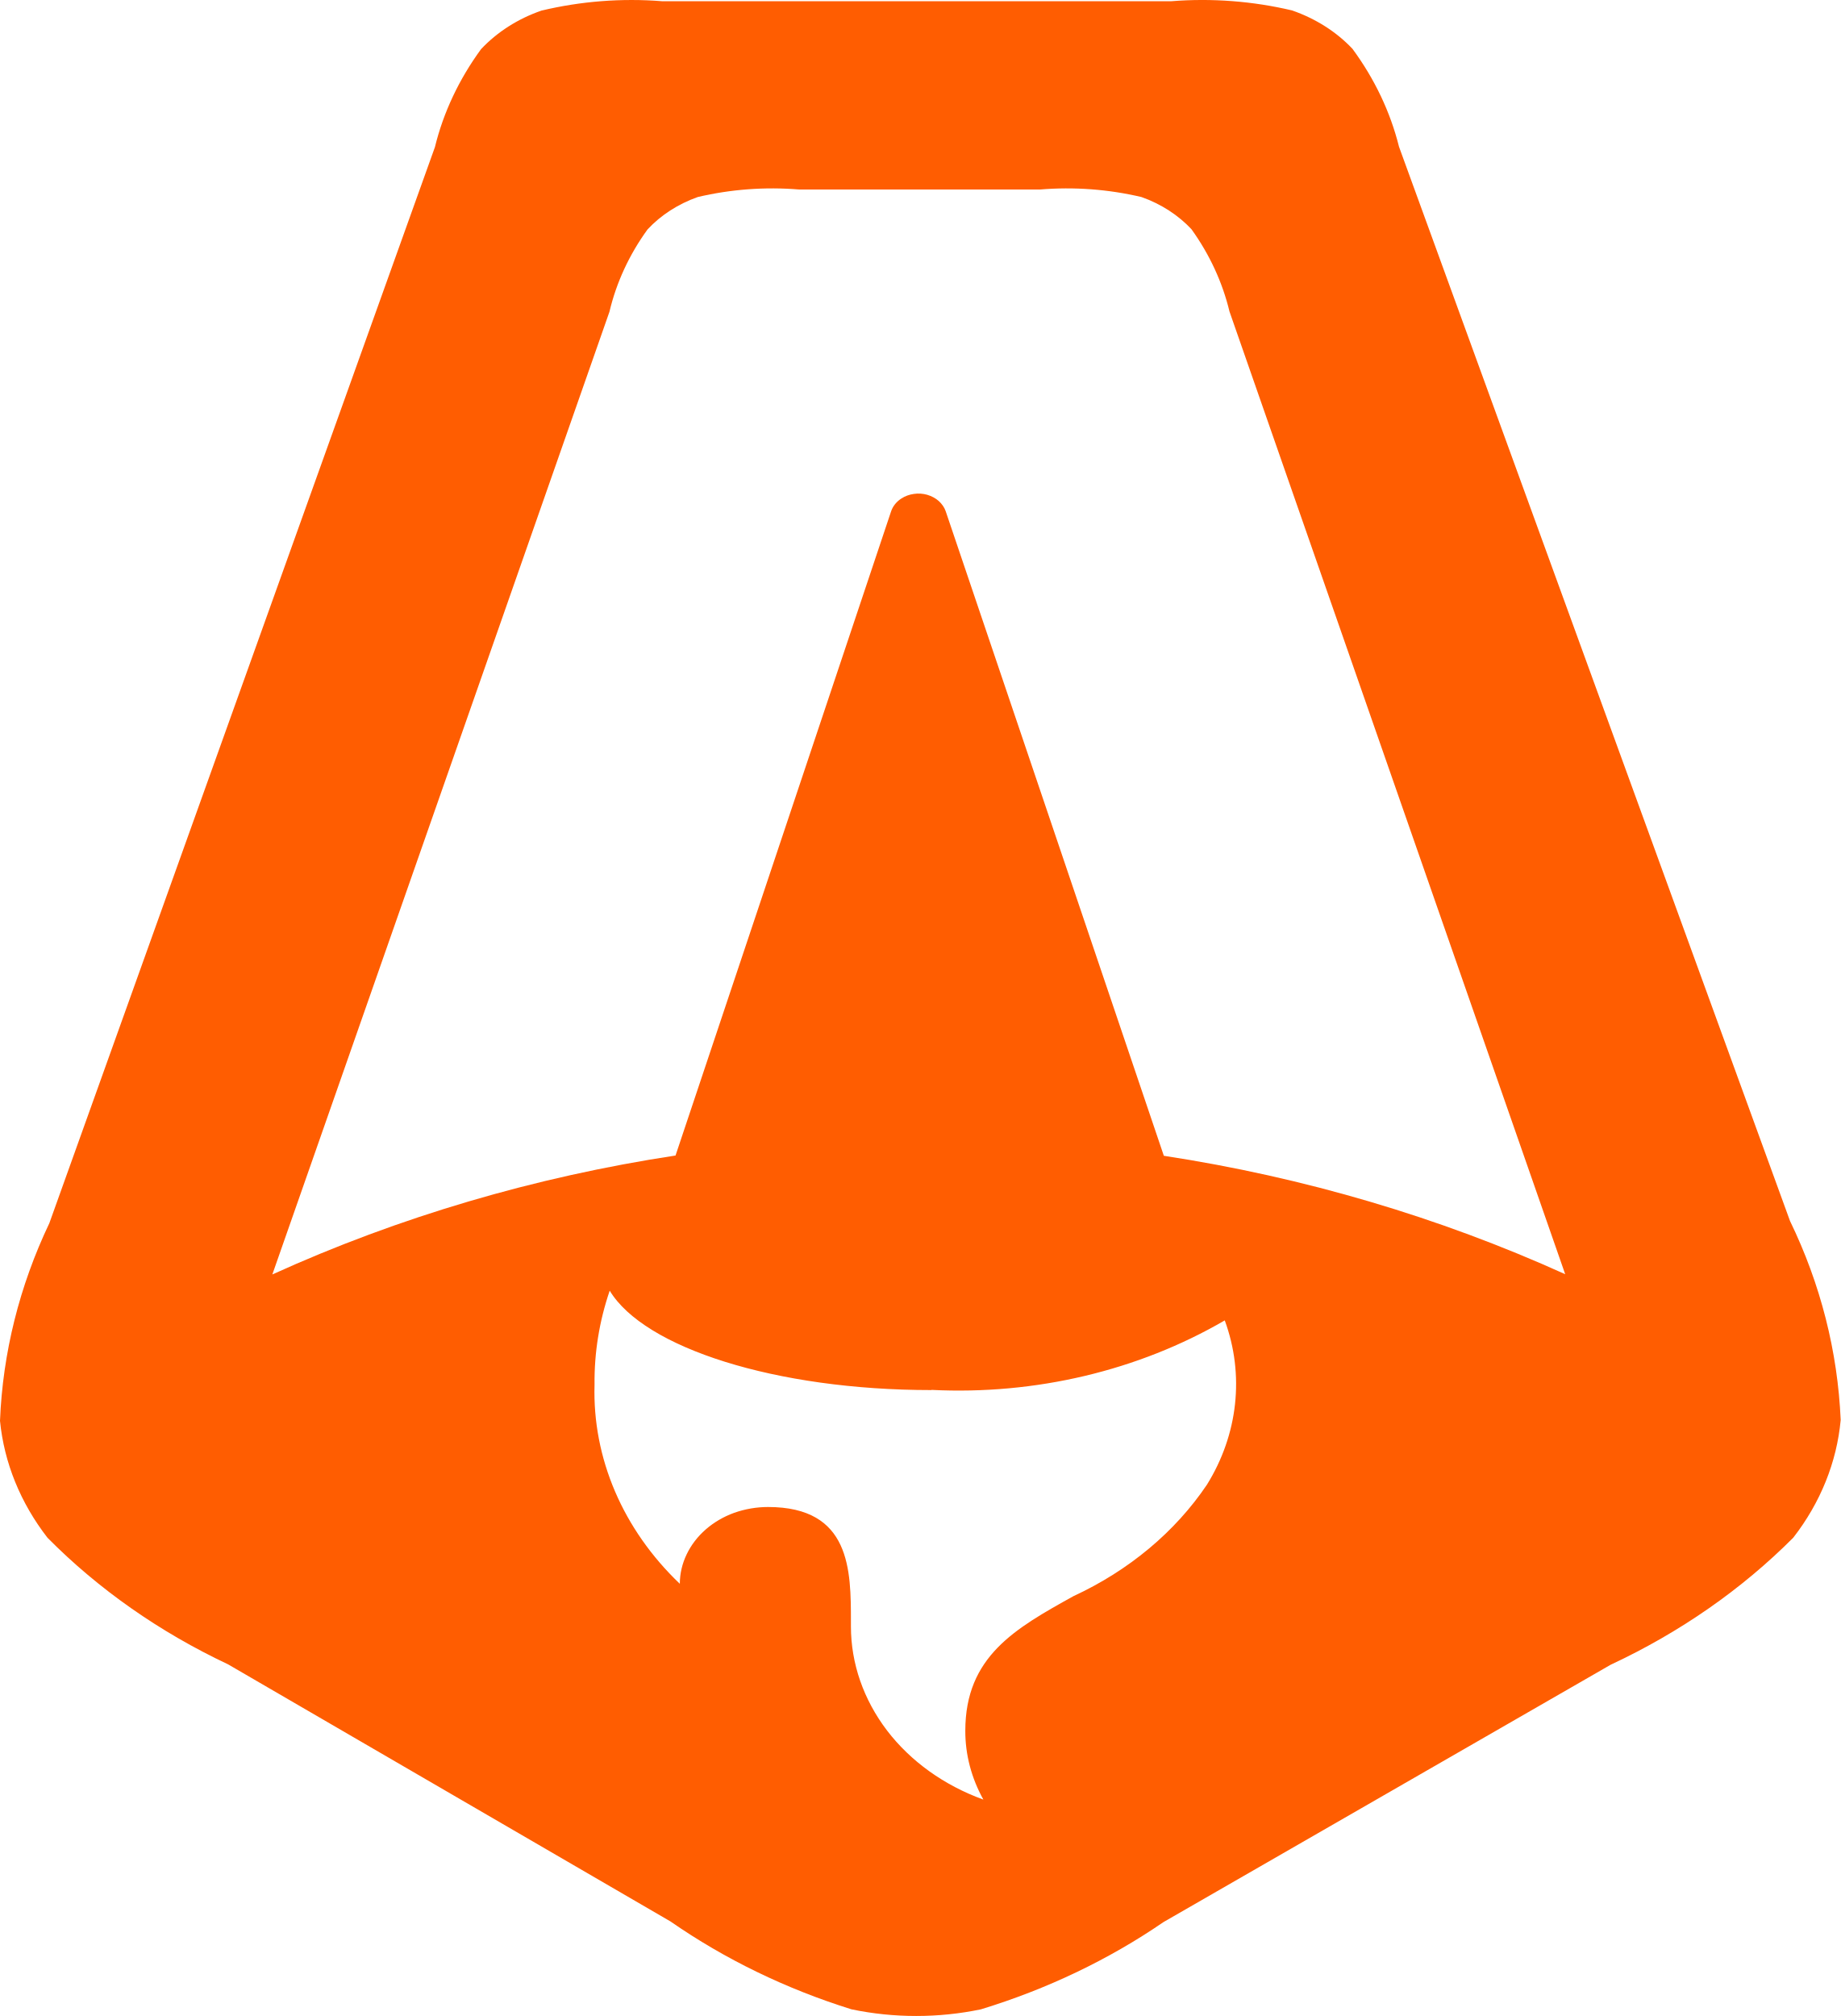
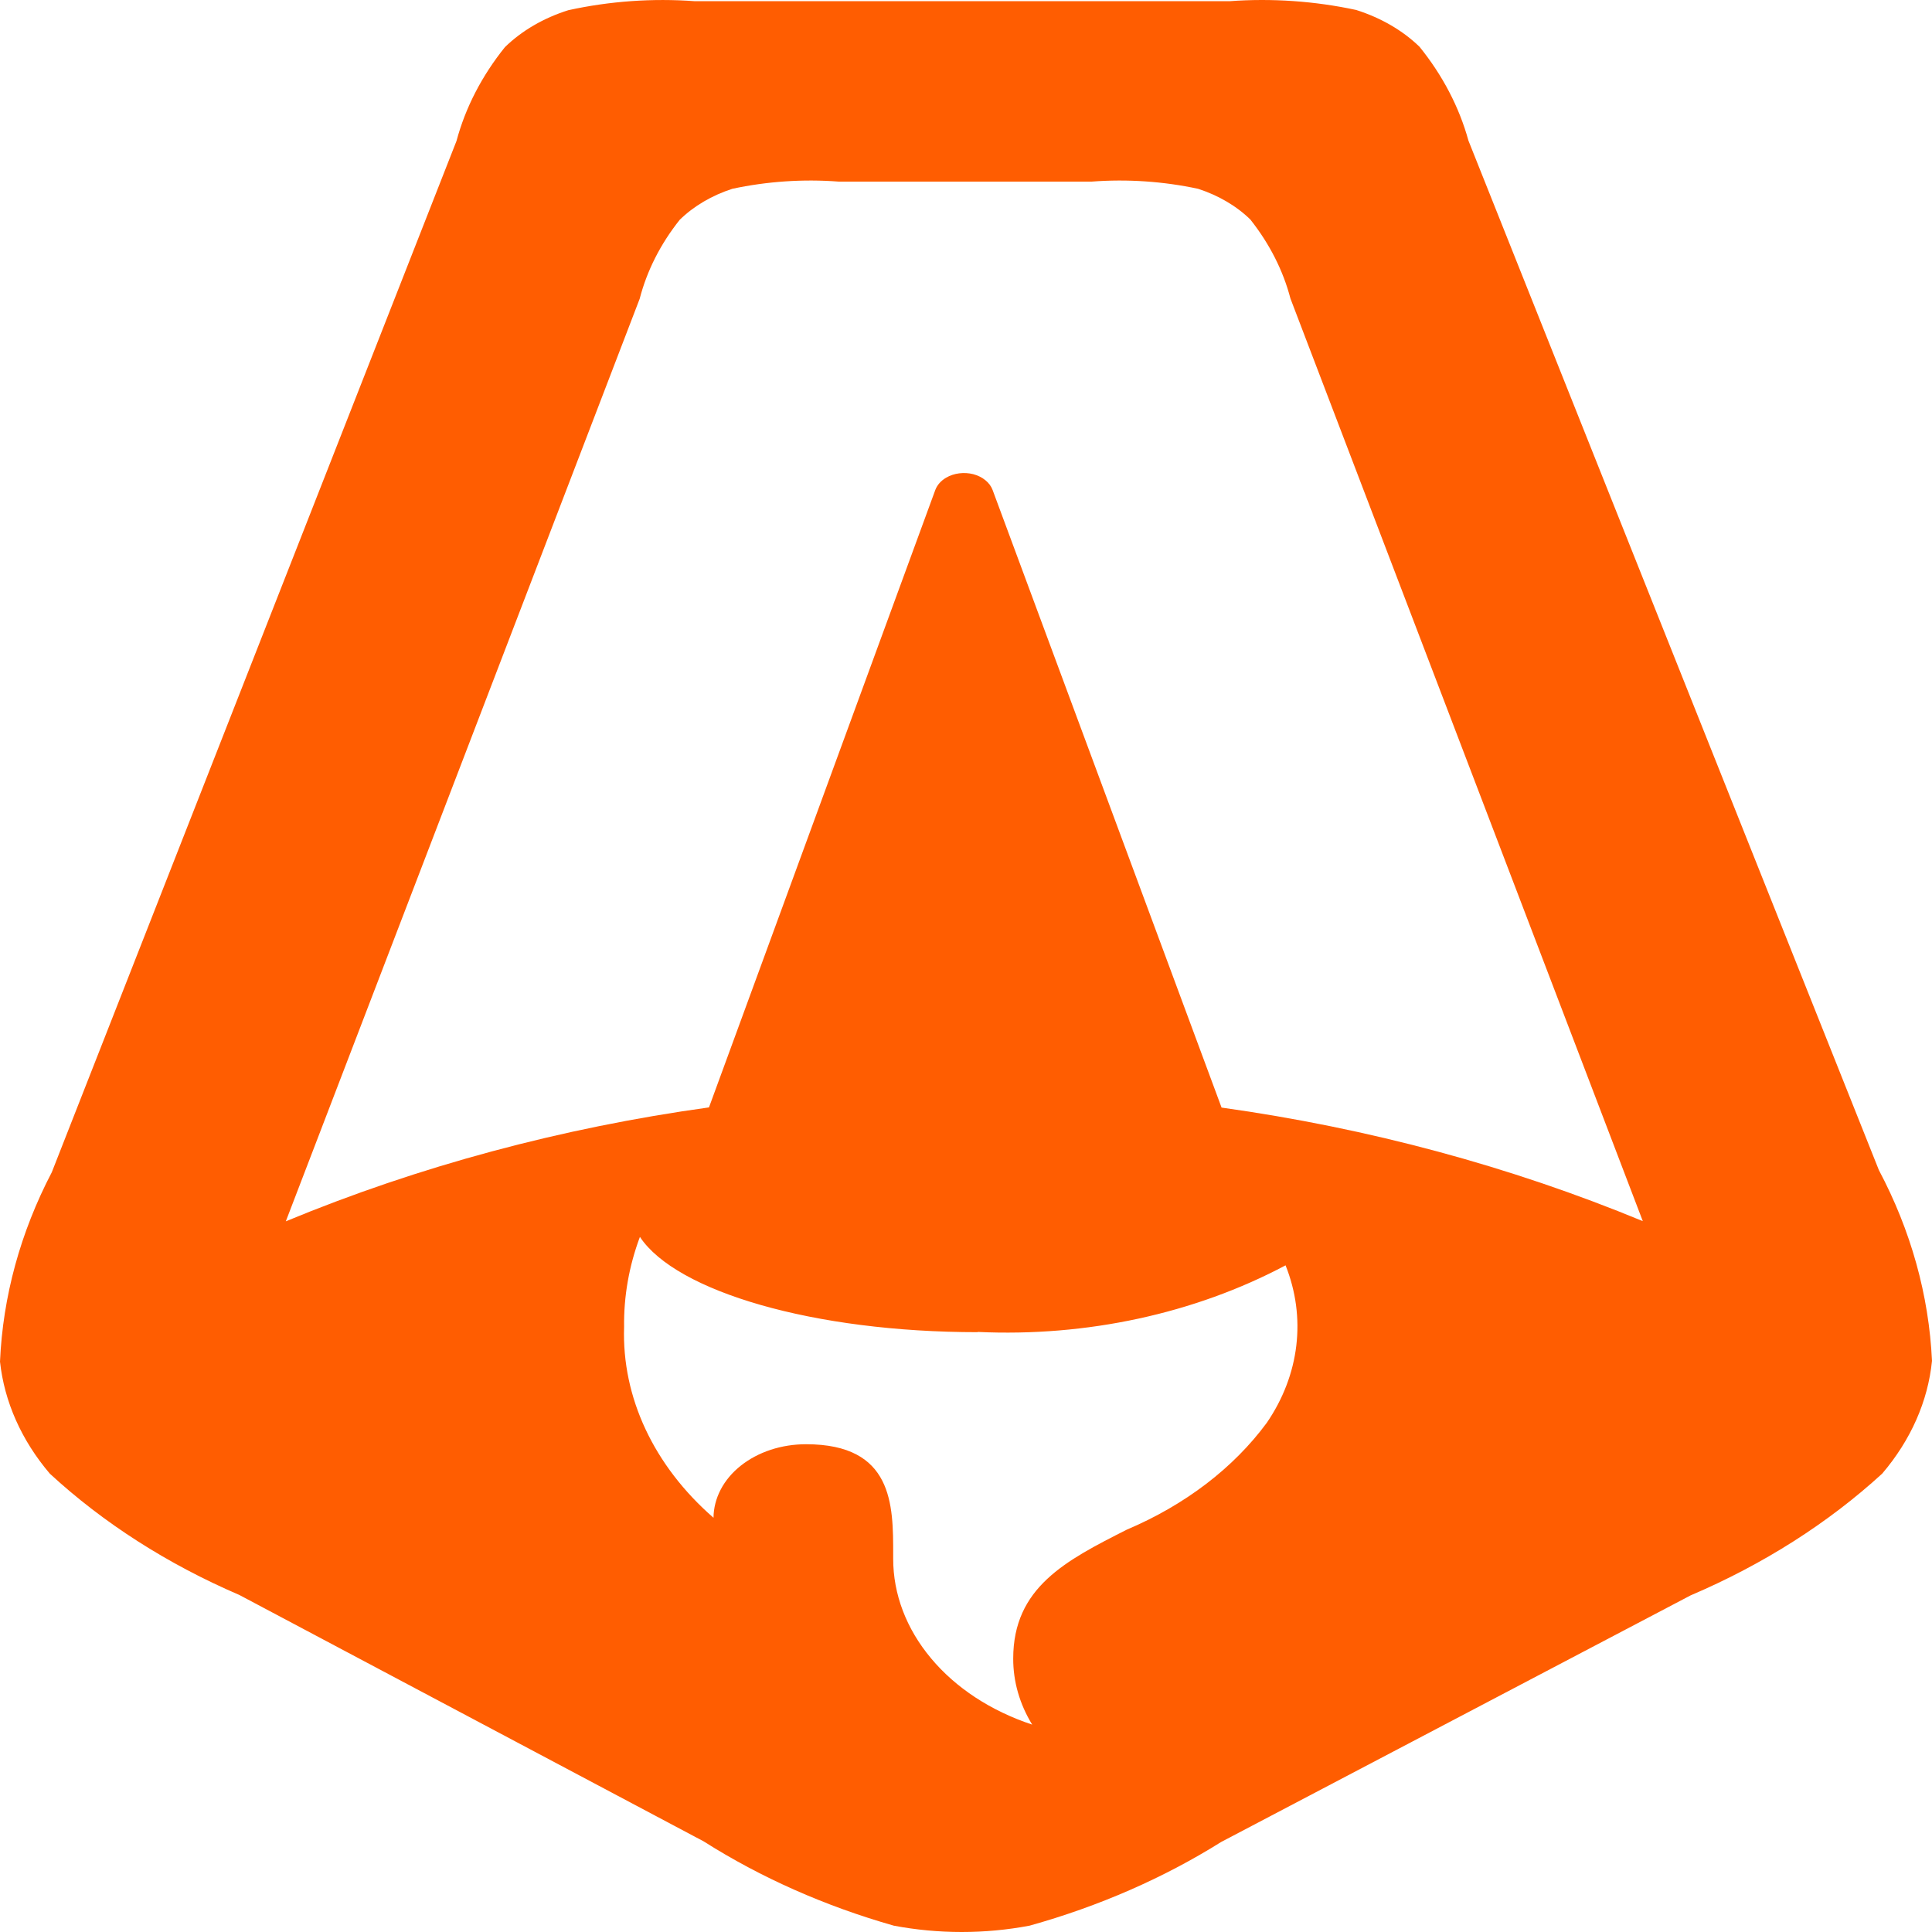
- <svg xmlns="http://www.w3.org/2000/svg" width="21" height="23" viewBox="0 0 21 23" fill="none">
-   <path fill-rule="evenodd" clip-rule="evenodd" d="M0.563 13.955C0.222 14.671 0.031 15.435 0 16.21C0.047 16.688 0.234 17.147 0.542 17.544C1.123 18.131 1.821 18.62 2.602 18.988L7.649 21.921C8.27 22.352 8.968 22.691 9.715 22.924C10.2 23.025 10.706 23.025 11.191 22.924C11.944 22.694 12.648 22.358 13.275 21.928L18.375 18.993C19.165 18.624 19.871 18.133 20.459 17.543C20.769 17.144 20.956 16.681 21 16.2C20.966 15.419 20.771 14.65 20.422 13.93L15.961 1.674C15.862 1.277 15.682 0.899 15.43 0.557C15.246 0.362 15.009 0.212 14.741 0.119C14.293 0.013 13.826 -0.023 13.363 0.014H7.555C7.092 -0.023 6.625 0.014 6.177 0.121C5.908 0.214 5.671 0.366 5.488 0.561C5.238 0.903 5.059 1.281 4.962 1.678L0.563 13.955ZM13.593 2.615C13.8 2.903 13.947 3.221 14.027 3.554L17.857 14.537C16.418 13.886 14.874 13.43 13.278 13.186L10.789 5.832C10.774 5.788 10.746 5.749 10.71 5.716C10.674 5.684 10.629 5.66 10.579 5.645C10.53 5.631 10.477 5.627 10.426 5.635C10.374 5.642 10.326 5.66 10.284 5.687C10.228 5.723 10.187 5.774 10.167 5.832L7.707 13.183C6.103 13.427 4.551 13.884 3.107 14.54L6.953 3.557C7.032 3.223 7.179 2.905 7.388 2.617C7.54 2.454 7.737 2.327 7.96 2.248C8.337 2.159 8.729 2.13 9.117 2.162H11.866C12.254 2.13 12.646 2.159 13.023 2.248C13.247 2.327 13.444 2.455 13.597 2.619L13.593 2.615ZM10.627 15.857C11.812 15.916 12.986 15.638 13.973 15.064C14.086 15.372 14.125 15.697 14.09 16.019C14.055 16.341 13.946 16.654 13.77 16.938C13.407 17.477 12.88 17.917 12.247 18.21C11.584 18.578 11.013 18.898 11.013 19.746C11.012 20.018 11.083 20.286 11.219 20.531C10.772 20.369 10.389 20.095 10.12 19.743C9.852 19.391 9.708 18.978 9.708 18.555V18.503C9.708 17.916 9.708 17.193 8.762 17.193C8.63 17.193 8.499 17.216 8.377 17.259C8.131 17.348 7.936 17.519 7.834 17.733C7.783 17.839 7.756 17.953 7.756 18.069C7.107 17.45 6.758 16.636 6.783 15.797C6.779 15.434 6.837 15.073 6.956 14.725C7.349 15.376 8.845 15.859 10.627 15.859V15.857Z" fill="#FF5D01" />
+ <svg xmlns="http://www.w3.org/2000/svg" width="32" height="32" viewBox="0 0 32 32" fill="none">
+   <path fill-rule="evenodd" clip-rule="evenodd" d="M0.858 19.416C0.338 20.412 0.047 21.475 0 22.553C0.072 23.218 0.356 23.857 0.826 24.409C1.711 25.225 2.774 25.906 3.965 26.418L11.655 30.499C12.601 31.099 13.665 31.571 14.804 31.895C15.543 32.035 16.314 32.035 17.053 31.895C18.2 31.575 19.273 31.106 20.228 30.508L28.001 26.425C29.203 25.912 30.279 25.228 31.175 24.408C31.649 23.852 31.933 23.209 32 22.54C31.949 21.453 31.651 20.382 31.12 19.38L24.322 2.329C24.17 1.777 23.896 1.25 23.512 0.775C23.233 0.504 22.872 0.295 22.462 0.165C21.779 0.018 21.068 -0.032 20.363 0.02H11.512C10.807 -0.032 10.096 0.019 9.413 0.169C9.003 0.298 8.642 0.509 8.363 0.781C7.981 1.256 7.709 1.783 7.561 2.335L0.858 19.416ZM20.712 3.639C21.029 4.04 21.253 4.482 21.374 4.945L27.21 20.226C25.018 19.319 22.665 18.685 20.233 18.345L16.44 8.114C16.417 8.053 16.376 7.998 16.32 7.953C16.265 7.908 16.196 7.874 16.121 7.854C16.046 7.835 15.966 7.83 15.887 7.84C15.809 7.85 15.735 7.874 15.671 7.912C15.585 7.962 15.523 8.033 15.492 8.114L11.743 18.342C9.299 18.681 6.935 19.317 4.734 20.229L10.595 4.949C10.715 4.485 10.939 4.042 11.258 3.641C11.49 3.414 11.79 3.237 12.13 3.127C12.704 3.004 13.301 2.963 13.892 3.008H18.081C18.673 2.963 19.27 3.004 19.844 3.127C20.186 3.238 20.486 3.415 20.718 3.644L20.712 3.639ZM16.194 22.061C17.999 22.145 19.789 21.757 21.293 20.958C21.464 21.387 21.524 21.839 21.471 22.287C21.418 22.735 21.252 23.171 20.982 23.566C20.429 24.316 19.626 24.928 18.663 25.336C17.652 25.848 16.782 26.293 16.782 27.472C16.781 27.851 16.888 28.224 17.096 28.565C16.414 28.339 15.831 27.958 15.422 27.468C15.012 26.979 14.793 26.404 14.794 25.816V25.743C14.794 24.926 14.794 23.921 13.351 23.921C13.15 23.921 12.951 23.952 12.765 24.013C12.39 24.137 12.092 24.374 11.937 24.672C11.86 24.82 11.819 24.979 11.818 25.139C10.83 24.279 10.298 23.145 10.337 21.979C10.33 21.474 10.418 20.971 10.599 20.487C11.199 21.392 13.478 22.065 16.194 22.065V22.061Z" fill="#FF5D01" />
</svg>
